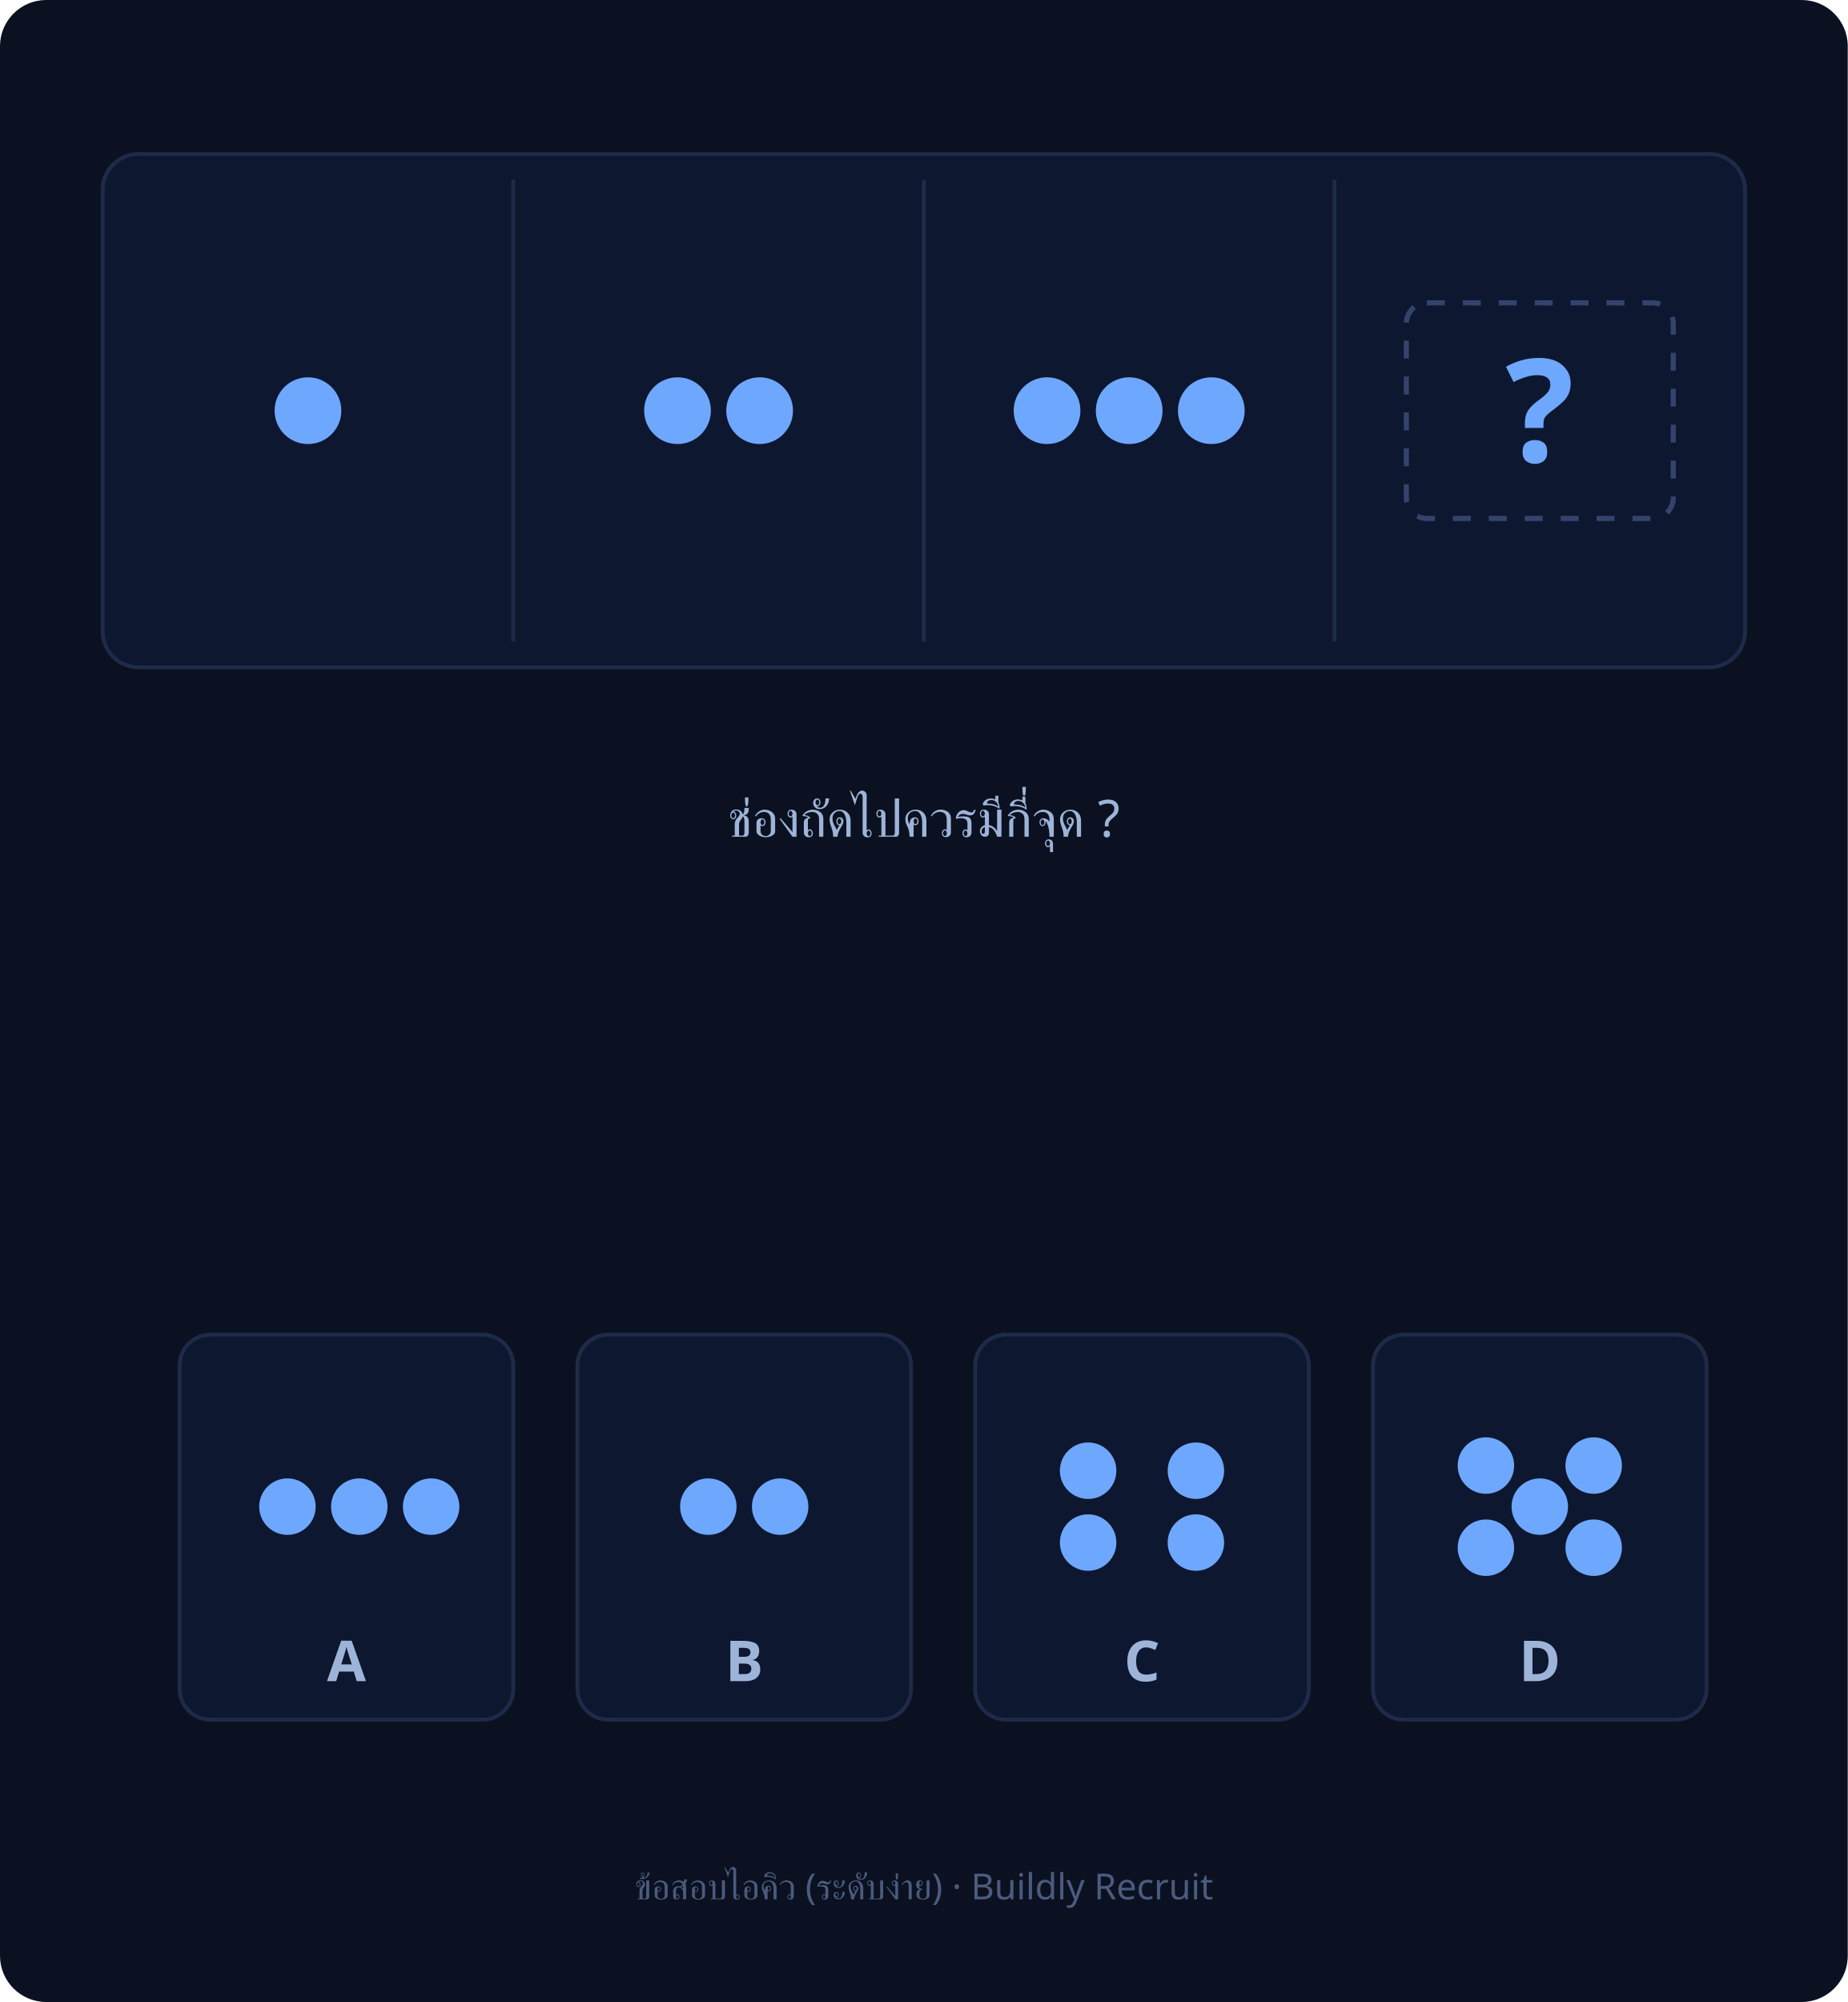
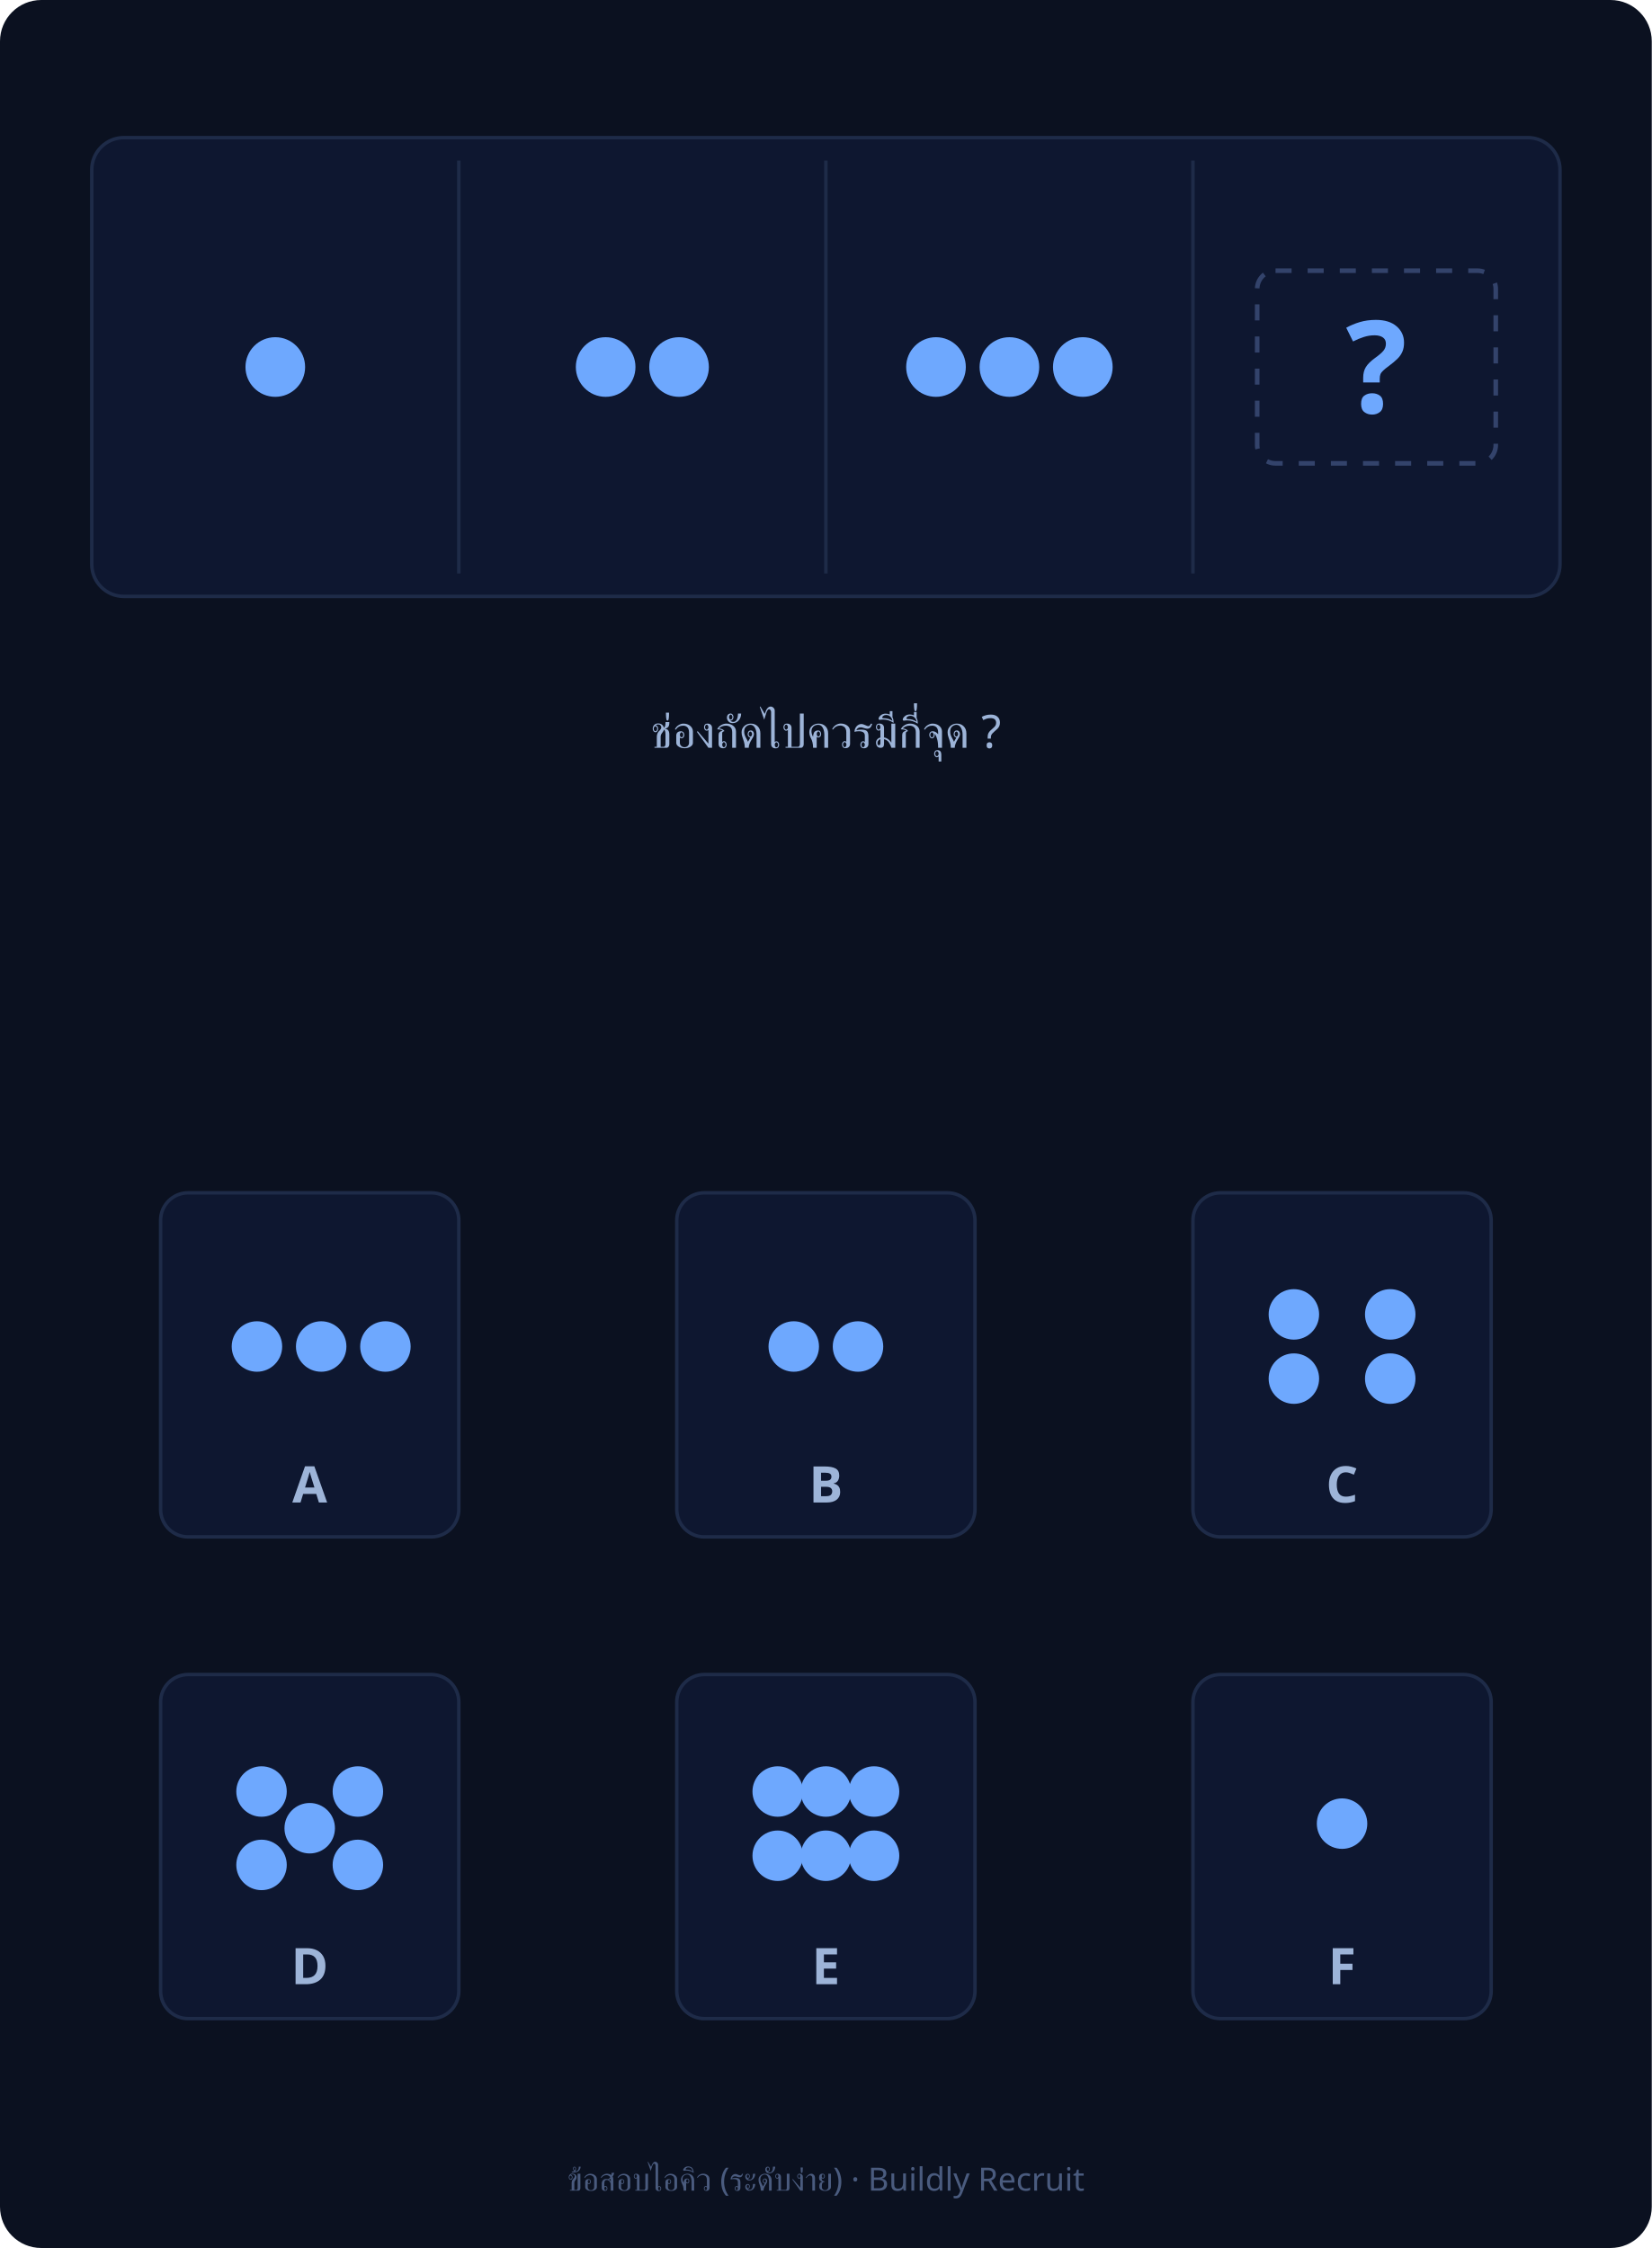
- <svg xmlns="http://www.w3.org/2000/svg" viewBox="0 0 720 780" font-family="system-ui, sans-serif">
-   <rect x="0" y="0" width="720" height="780" rx="18" fill="#0b1120" />
+ <svg xmlns="http://www.w3.org/2000/svg" viewBox="0 0 720 980" font-family="system-ui, sans-serif">
+   <rect x="0" y="0" width="720" height="980" rx="18" fill="#0b1120" />
  <rect x="40" y="60" width="640" height="200" rx="14" fill="#0e1730" stroke="#1e2b48" stroke-width="1.5" />
  <line x1="200" y1="70" x2="200" y2="250" stroke="#1e2b48" stroke-width="1.5" />
  <line x1="360" y1="70" x2="360" y2="250" stroke="#1e2b48" stroke-width="1.5" />
  <line x1="520" y1="70" x2="520" y2="250" stroke="#1e2b48" stroke-width="1.5" />
  <circle cx="120" cy="160" r="13" fill="#6ea8fe" />
  <circle cx="264" cy="160" r="13" fill="#6ea8fe" />
  <circle cx="296" cy="160" r="13" fill="#6ea8fe" />
  <circle cx="408" cy="160" r="13" fill="#6ea8fe" />
  <circle cx="440" cy="160" r="13" fill="#6ea8fe" />
  <circle cx="472" cy="160" r="13" fill="#6ea8fe" />
  <rect x="548" y="118" width="104" height="84" rx="8" fill="none" stroke="#33436b" stroke-width="2" stroke-dasharray="7 7" />
  <text x="600" y="180" text-anchor="middle" font-size="56" font-weight="700" fill="#6ea8fe">?</text>
  <text x="360" y="326" text-anchor="middle" font-size="20" fill="#9db4d8">ช่องถัดไปควรมีกี่จุด ?</text>
  <g>
-     <rect x="70" y="520" width="130" height="150" rx="12" fill="#0e1730" stroke="#1e2b48" stroke-width="1.5" />
-     <circle cx="112" cy="587" r="11" fill="#6ea8fe" />
-     <circle cx="140" cy="587" r="11" fill="#6ea8fe" />
-     <circle cx="168" cy="587" r="11" fill="#6ea8fe" />
-     <text x="135" y="655" text-anchor="middle" font-size="22" font-weight="700" fill="#9db4d8">A</text>
-     <rect x="225" y="520" width="130" height="150" rx="12" fill="#0e1730" stroke="#1e2b48" stroke-width="1.5" />
-     <circle cx="276" cy="587" r="11" fill="#6ea8fe" />
-     <circle cx="304" cy="587" r="11" fill="#6ea8fe" />
-     <text x="290" y="655" text-anchor="middle" font-size="22" font-weight="700" fill="#9db4d8">B</text>
-     <rect x="380" y="520" width="130" height="150" rx="12" fill="#0e1730" stroke="#1e2b48" stroke-width="1.5" />
-     <circle cx="424" cy="573" r="11" fill="#6ea8fe" />
-     <circle cx="466" cy="573" r="11" fill="#6ea8fe" />
-     <circle cx="424" cy="601" r="11" fill="#6ea8fe" />
-     <circle cx="466" cy="601" r="11" fill="#6ea8fe" />
-     <text x="445" y="655" text-anchor="middle" font-size="22" font-weight="700" fill="#9db4d8">C</text>
-     <rect x="535" y="520" width="130" height="150" rx="12" fill="#0e1730" stroke="#1e2b48" stroke-width="1.5" />
-     <circle cx="579" cy="571" r="11" fill="#6ea8fe" />
-     <circle cx="621" cy="571" r="11" fill="#6ea8fe" />
-     <circle cx="600" cy="587" r="11" fill="#6ea8fe" />
-     <circle cx="579" cy="603" r="11" fill="#6ea8fe" />
-     <circle cx="621" cy="603" r="11" fill="#6ea8fe" />
-     <text x="600" y="655" text-anchor="middle" font-size="22" font-weight="700" fill="#9db4d8">D</text>
+     <g transform="translate(0,0)">
+       <rect x="70" y="520" width="130" height="150" rx="12" fill="#0e1730" stroke="#1e2b48" stroke-width="1.5" />
+       <circle cx="112" cy="587" r="11" fill="#6ea8fe" />
+       <circle cx="140" cy="587" r="11" fill="#6ea8fe" />
+       <circle cx="168" cy="587" r="11" fill="#6ea8fe" />
+       <text x="135" y="655" text-anchor="middle" font-size="22" font-weight="700" fill="#9db4d8">A</text>
+     </g>
+     <g transform="translate(70,0)">
+       <rect x="225" y="520" width="130" height="150" rx="12" fill="#0e1730" stroke="#1e2b48" stroke-width="1.5" />
+       <circle cx="276" cy="587" r="11" fill="#6ea8fe" />
+       <circle cx="304" cy="587" r="11" fill="#6ea8fe" />
+       <text x="290" y="655" text-anchor="middle" font-size="22" font-weight="700" fill="#9db4d8">B</text>
+     </g>
+     <g transform="translate(140,0)">
+       <rect x="380" y="520" width="130" height="150" rx="12" fill="#0e1730" stroke="#1e2b48" stroke-width="1.5" />
+       <circle cx="424" cy="573" r="11" fill="#6ea8fe" />
+       <circle cx="466" cy="573" r="11" fill="#6ea8fe" />
+       <circle cx="424" cy="601" r="11" fill="#6ea8fe" />
+       <circle cx="466" cy="601" r="11" fill="#6ea8fe" />
+       <text x="445" y="655" text-anchor="middle" font-size="22" font-weight="700" fill="#9db4d8">C</text>
+     </g>
+     <g transform="translate(-465,210)">
+       <rect x="535" y="520" width="130" height="150" rx="12" fill="#0e1730" stroke="#1e2b48" stroke-width="1.5" />
+       <circle cx="579" cy="571" r="11" fill="#6ea8fe" />
+       <circle cx="621" cy="571" r="11" fill="#6ea8fe" />
+       <circle cx="600" cy="587" r="11" fill="#6ea8fe" />
+       <circle cx="579" cy="603" r="11" fill="#6ea8fe" />
+       <circle cx="621" cy="603" r="11" fill="#6ea8fe" />
+       <text x="600" y="655" text-anchor="middle" font-size="22" font-weight="700" fill="#9db4d8">D</text>
+     </g>
+     <rect x="295" y="730" width="130" height="150" rx="12" fill="#0e1730" stroke="#1e2b48" stroke-width="1.5" />
+     <circle cx="339" cy="781" r="11" fill="#6ea8fe" />
+     <circle cx="360" cy="781" r="11" fill="#6ea8fe" />
+     <circle cx="381" cy="781" r="11" fill="#6ea8fe" />
+     <circle cx="339" cy="809" r="11" fill="#6ea8fe" />
+     <circle cx="360" cy="809" r="11" fill="#6ea8fe" />
+     <circle cx="381" cy="809" r="11" fill="#6ea8fe" />
+     <text x="360" y="865" text-anchor="middle" font-size="22" font-weight="700" fill="#9db4d8">E</text>
+     <rect x="520" y="730" width="130" height="150" rx="12" fill="#0e1730" stroke="#1e2b48" stroke-width="1.5" />
+     <circle cx="585" cy="795" r="11" fill="#6ea8fe" />
+     <text x="585" y="865" text-anchor="middle" font-size="22" font-weight="700" fill="#9db4d8">F</text>
  </g>
-   <text x="360" y="740" text-anchor="middle" font-size="14" fill="#4a5b7e">ข้อสอบไอคิว (ระดับง่าย) · Buildly Recruit</text>
+   <text x="360" y="955" text-anchor="middle" font-size="14" fill="#4a5b7e">ข้อสอบไอคิว (ระดับง่าย) · Buildly Recruit</text>
</svg>
